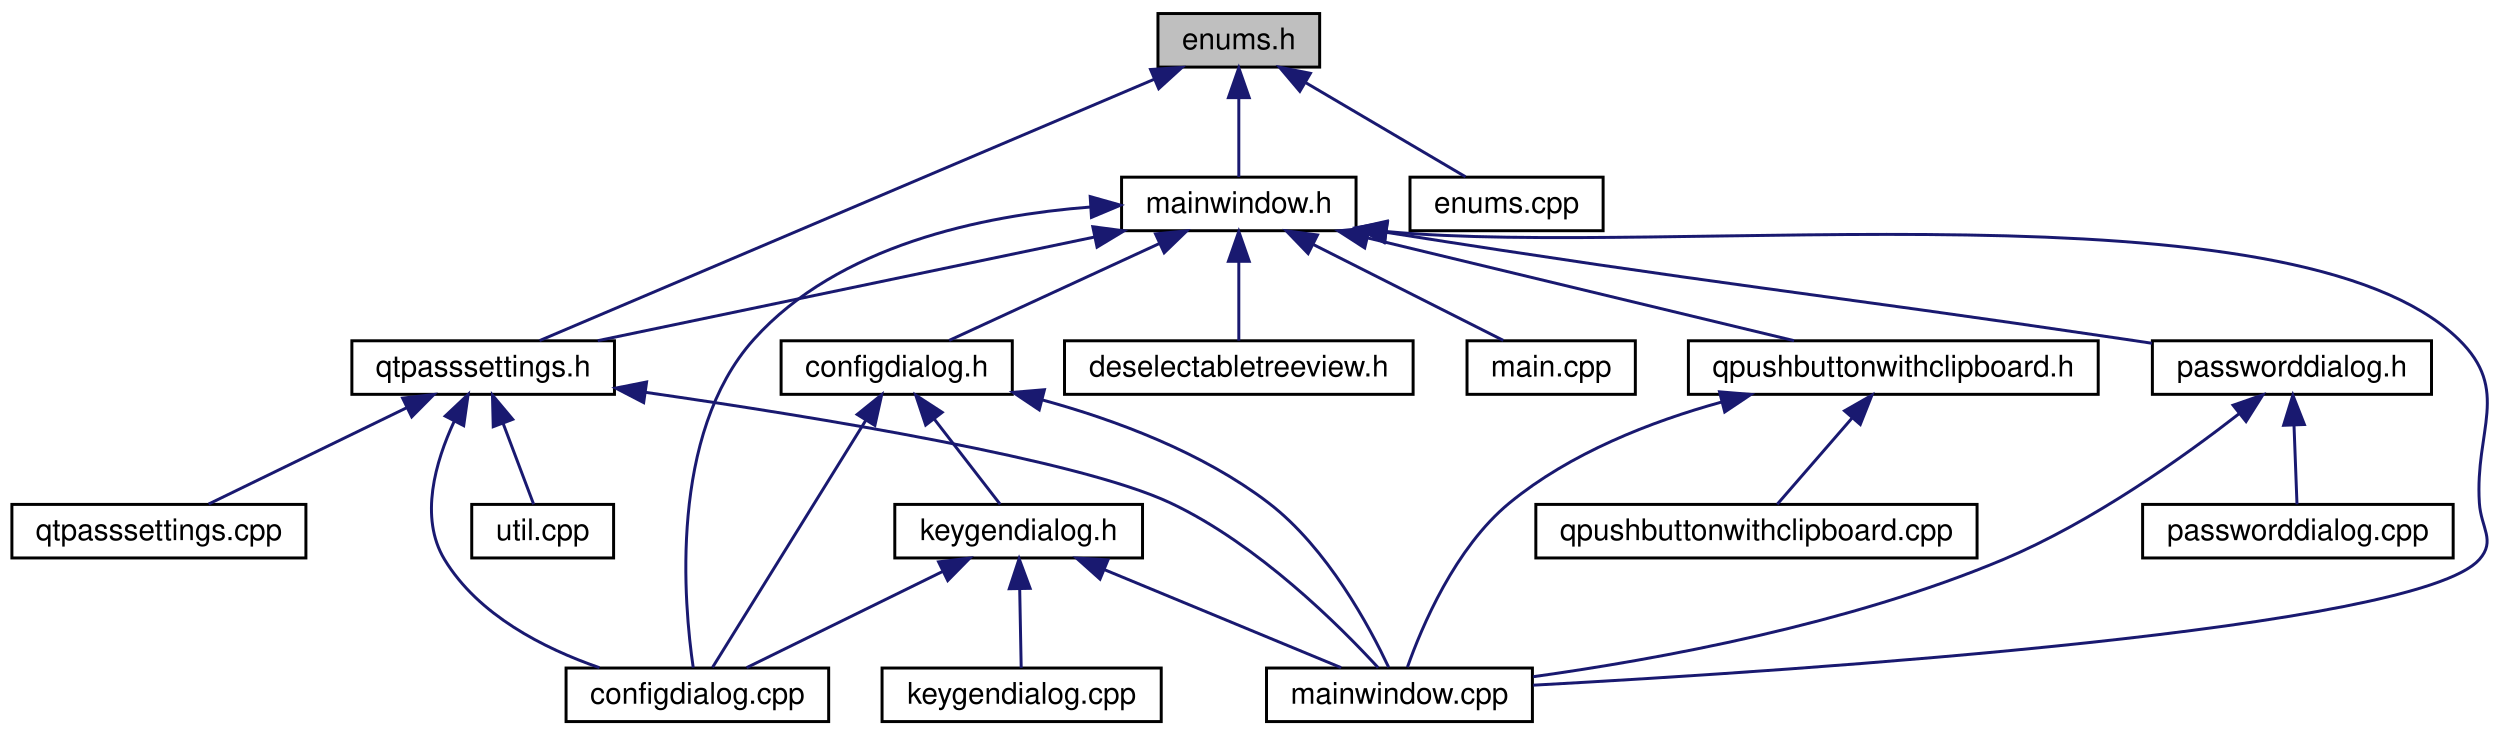
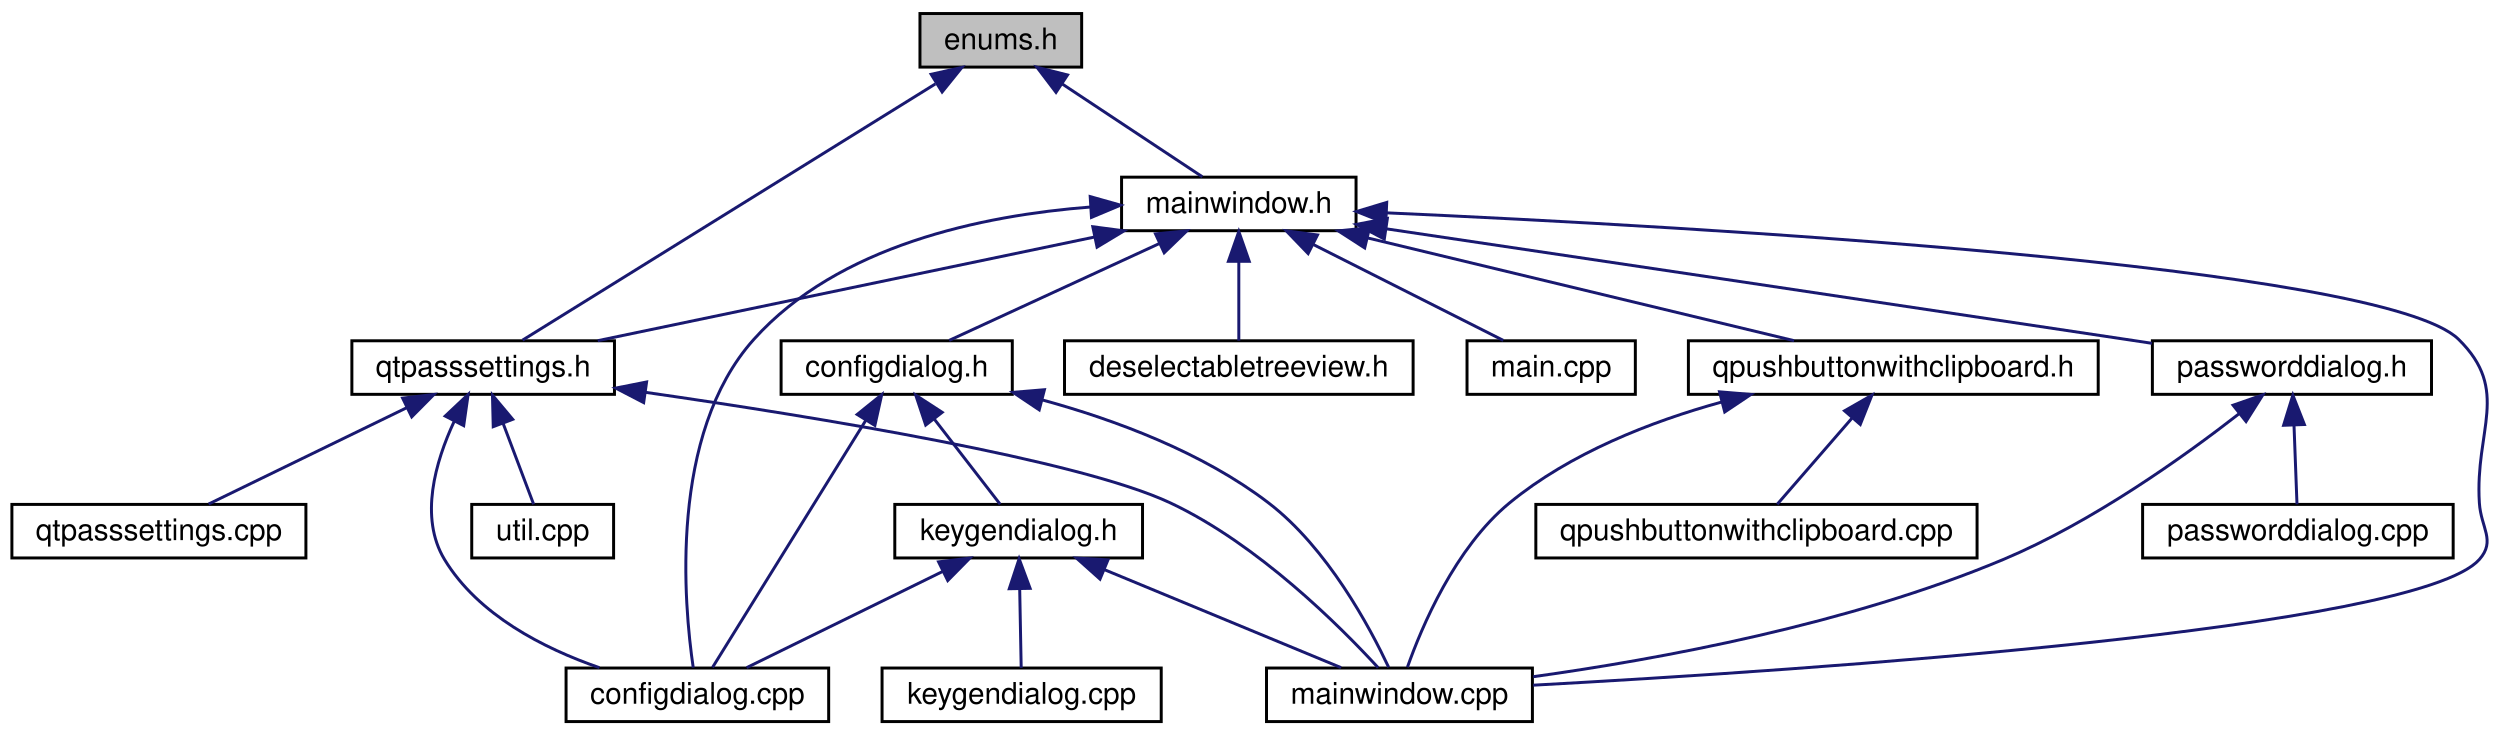
<svg xmlns="http://www.w3.org/2000/svg" xmlns:xlink="http://www.w3.org/1999/xlink" width="840pt" height="247pt" viewBox="0.00 0.00 840.35 247.00">
  <g id="graph0" class="graph" transform="scale(1 1) rotate(0) translate(4 243)">
    <g id="node1" class="node">
-       <polygon fill="#bfbfbf" stroke="black" points="385.236,-220.5 385.236,-238.5 439.591,-238.5 439.591,-220.5 385.236,-220.5" />
-       <text text-anchor="middle" x="412.414" y="-226.5" font-family="Helvetica,sans-Serif" font-size="10.00">enums.h</text>
+       <polygon fill="#bfbfbf" stroke="black" points="305.236,-220.5 305.236,-238.5 359.591,-238.5 359.591,-220.5 305.236,-220.5" />
+       <text text-anchor="middle" x="332.414" y="-226.5" font-family="Helvetica,sans-Serif" font-size="10.00">enums.h</text>
    </g>
    <g id="node2" class="node">
      <g id="a_node2">
        <a xlink:href="mainwindow_8h.html" target="_top" xlink:title="mainwindow.h">
          <polygon fill="none" stroke="black" points="373.005,-165.5 373.005,-183.5 451.822,-183.5 451.822,-165.5 373.005,-165.5" />
          <text text-anchor="middle" x="412.414" y="-171.5" font-family="Helvetica,sans-Serif" font-size="10.00">mainwindow.h</text>
        </a>
      </g>
    </g>
    <g id="edge1" class="edge">
-       <path fill="none" stroke="midnightblue" d="M412.414,-210.175C412.414,-201.094 412.414,-190.595 412.414,-183.55" />
-       <polygon fill="midnightblue" stroke="midnightblue" points="408.914,-210.219 412.414,-220.219 415.914,-210.219 408.914,-210.219" />
+       <path fill="none" stroke="midnightblue" d="M353.135,-214.772C368.046,-204.894 387.653,-191.904 400.149,-183.625" />
+       <polygon fill="midnightblue" stroke="midnightblue" points="350.967,-212.01 344.564,-220.45 354.833,-217.845 350.967,-212.01" />
    </g>
    <g id="node8" class="node">
      <g id="a_node8">
        <a xlink:href="qtpasssettings_8h.html" target="_top" xlink:title="qtpasssettings.h">
          <polygon fill="none" stroke="black" points="114.281,-110.5 114.281,-128.5 202.546,-128.5 202.546,-110.5 114.281,-110.5" />
          <text text-anchor="middle" x="158.414" y="-116.5" font-family="Helvetica,sans-Serif" font-size="10.00">qtpasssettings.h</text>
        </a>
      </g>
    </g>
    <g id="edge24" class="edge">
-       <path fill="none" stroke="midnightblue" d="M383.965,-216.404C331.672,-194.169 221.586,-147.361 177.38,-128.564" />
-       <polygon fill="midnightblue" stroke="midnightblue" points="382.75,-219.69 393.322,-220.382 385.489,-213.249 382.75,-219.69" />
-     </g>
-     <g id="node17" class="node">
-       <g id="a_node17">
-         <a xlink:href="enums_8cpp.html" target="_top" xlink:title="enums.cpp">
-           <polygon fill="none" stroke="black" points="469.956,-165.5 469.956,-183.5 534.872,-183.5 534.872,-165.5 469.956,-165.5" />
-           <text text-anchor="middle" x="502.414" y="-171.5" font-family="Helvetica,sans-Serif" font-size="10.00">enums.cpp</text>
-         </a>
-       </g>
-     </g>
-     <g id="edge25" class="edge">
-       <path fill="none" stroke="midnightblue" d="M434.782,-215.328C451.664,-205.386 474.293,-192.06 488.616,-183.625" />
-       <polygon fill="midnightblue" stroke="midnightblue" points="432.923,-212.36 426.083,-220.45 436.476,-218.392 432.923,-212.36" />
+       <path fill="none" stroke="midnightblue" d="M310.43,-214.855C273.806,-192.123 201.39,-147.175 171.644,-128.712" />
+       <polygon fill="midnightblue" stroke="midnightblue" points="308.993,-218.083 319.335,-220.382 312.685,-212.135 308.993,-218.083" />
    </g>
    <g id="node3" class="node">
      <g id="a_node3">
        <a xlink:href="configdialog_8h.html" target="_top" xlink:title="configdialog.h">
          <polygon fill="none" stroke="black" points="258.557,-110.5 258.557,-128.5 336.271,-128.5 336.271,-110.5 258.557,-110.5" />
          <text text-anchor="middle" x="297.414" y="-116.5" font-family="Helvetica,sans-Serif" font-size="10.00">configdialog.h</text>
        </a>
      </g>
    </g>
    <g id="edge2" class="edge">
      <path fill="none" stroke="midnightblue" d="M385.613,-161.148C363.874,-151.13 333.854,-137.294 315.044,-128.625" />
      <polygon fill="midnightblue" stroke="midnightblue" points="384.401,-164.443 394.948,-165.45 387.331,-158.086 384.401,-164.443" />
    </g>
    <g id="node4" class="node">
      <g id="a_node4">
        <a xlink:href="configdialog_8cpp.html" target="_top" xlink:title="configdialog.cpp">
          <polygon fill="none" stroke="black" points="186.276,-0.5 186.276,-18.5 274.551,-18.5 274.551,-0.5 186.276,-0.5" />
          <text text-anchor="middle" x="230.414" y="-6.5" font-family="Helvetica,sans-Serif" font-size="10.00">configdialog.cpp</text>
        </a>
      </g>
    </g>
    <g id="edge9" class="edge">
      <path fill="none" stroke="midnightblue" d="M362.642,-173.473C325.963,-170.642 277.717,-160.523 249.414,-129 220.738,-97.063 225.909,-39.793 229.023,-18.64" />
      <polygon fill="midnightblue" stroke="midnightblue" points="362.458,-176.969 372.654,-174.091 362.889,-169.982 362.458,-176.969" />
    </g>
    <g id="node7" class="node">
      <g id="a_node7">
        <a xlink:href="mainwindow_8cpp.html" target="_top" xlink:title="mainwindow.cpp">
          <polygon fill="none" stroke="black" points="421.724,-0.5 421.724,-18.5 511.103,-18.5 511.103,-0.5 421.724,-0.5" />
          <text text-anchor="middle" x="466.414" y="-6.5" font-family="Helvetica,sans-Serif" font-size="10.00">mainwindow.cpp</text>
        </a>
      </g>
    </g>
    <g id="edge17" class="edge">
-       <path fill="none" stroke="midnightblue" d="M462.151,-165.22C557.218,-156.238 766.724,-183.195 822.414,-129 840.073,-111.814 827.855,-98.592 829.414,-74 829.948,-65.573 835.01,-61.324 829.414,-55 808.639,-31.523 603.865,-17.784 511.363,-12.731" />
-       <polygon fill="midnightblue" stroke="midnightblue" points="461.492,-161.772 451.956,-166.388 462.289,-168.727 461.492,-161.772" />
+       <path fill="none" stroke="midnightblue" d="M462.195,-171.502C565.802,-166.864 797.128,-153.822 822.414,-129 839.998,-111.737 827.855,-98.592 829.414,-74 829.948,-65.573 835.01,-61.324 829.414,-55 808.639,-31.523 603.865,-17.784 511.363,-12.731" />
+       <polygon fill="midnightblue" stroke="midnightblue" points="461.823,-168.015 451.986,-171.951 462.13,-175.008 461.823,-168.015" />
    </g>
    <g id="edge10" class="edge">
      <path fill="none" stroke="midnightblue" d="M363.877,-163.372C315.324,-153.241 241.613,-137.861 196.937,-128.538" />
      <polygon fill="midnightblue" stroke="midnightblue" points="363.332,-166.834 373.836,-165.45 364.762,-159.982 363.332,-166.834" />
    </g>
    <g id="node11" class="node">
      <g id="a_node11">
        <a xlink:href="deselectabletreeview_8h.html" target="_top" xlink:title="deselectabletreeview.h">
          <polygon fill="none" stroke="black" points="353.823,-110.5 353.823,-128.5 471.004,-128.5 471.004,-110.5 353.823,-110.5" />
          <text text-anchor="middle" x="412.414" y="-116.5" font-family="Helvetica,sans-Serif" font-size="10.00">deselectabletreeview.h</text>
        </a>
      </g>
    </g>
    <g id="edge15" class="edge">
      <path fill="none" stroke="midnightblue" d="M412.414,-155.175C412.414,-146.094 412.414,-135.595 412.414,-128.55" />
      <polygon fill="midnightblue" stroke="midnightblue" points="408.914,-155.219 412.414,-165.219 415.914,-155.219 408.914,-155.219" />
    </g>
    <g id="node12" class="node">
      <g id="a_node12">
        <a xlink:href="main_8cpp.html" target="_top" xlink:title="main.cpp">
          <polygon fill="none" stroke="black" points="489.125,-110.5 489.125,-128.5 545.702,-128.5 545.702,-110.5 489.125,-110.5" />
          <text text-anchor="middle" x="517.414" y="-116.5" font-family="Helvetica,sans-Serif" font-size="10.00">main.cpp</text>
        </a>
      </g>
    </g>
    <g id="edge16" class="edge">
      <path fill="none" stroke="midnightblue" d="M437.422,-160.877C457.225,-150.881 484.297,-137.216 501.316,-128.625" />
      <polygon fill="midnightblue" stroke="midnightblue" points="435.711,-157.82 428.361,-165.45 438.865,-164.069 435.711,-157.82" />
    </g>
    <g id="node13" class="node">
      <g id="a_node13">
        <a xlink:href="passworddialog_8h.html" target="_top" xlink:title="passworddialog.h">
          <polygon fill="none" stroke="black" points="719.5,-110.5 719.5,-128.5 813.327,-128.5 813.327,-110.5 719.5,-110.5" />
          <text text-anchor="middle" x="766.414" y="-116.5" font-family="Helvetica,sans-Serif" font-size="10.00">passworddialog.h</text>
        </a>
      </g>
    </g>
    <g id="edge18" class="edge">
-       <path fill="none" stroke="midnightblue" d="M461.945,-164.956C573.494,-147.315 602.937,-144.926 710.414,-129 713.332,-128.568 716.335,-128.12 719.363,-127.666" />
-       <polygon fill="midnightblue" stroke="midnightblue" points="461.306,-161.514 451.978,-166.538 462.403,-168.427 461.306,-161.514" />
+       <path fill="none" stroke="midnightblue" d="M462.129,-166.113C521.293,-157.314 623.067,-142.151 710.414,-129 713.331,-128.561 716.333,-128.108 719.361,-127.65" />
+       <polygon fill="midnightblue" stroke="midnightblue" points="461.322,-162.695 451.945,-167.628 462.351,-169.619 461.322,-162.695" />
    </g>
    <g id="node15" class="node">
      <g id="a_node15">
        <a xlink:href="qpushbuttonwithclipboard_8h.html" target="_top" xlink:title="qpushbuttonwithclipboard.h">
          <polygon fill="none" stroke="black" points="563.537,-110.5 563.537,-128.5 701.29,-128.5 701.29,-110.5 563.537,-110.5" />
          <text text-anchor="middle" x="632.414" y="-116.5" font-family="Helvetica,sans-Serif" font-size="10.00">qpushbuttonwithclipboard.h</text>
        </a>
      </g>
    </g>
    <g id="edge21" class="edge">
      <path fill="none" stroke="midnightblue" d="M455.78,-163.053C497.84,-152.92 560.756,-137.763 599.047,-128.538" />
      <polygon fill="midnightblue" stroke="midnightblue" points="454.729,-159.706 445.827,-165.45 456.368,-166.511 454.729,-159.706" />
    </g>
    <g id="edge3" class="edge">
      <path fill="none" stroke="midnightblue" d="M287.076,-101.836C272.503,-78.346 246.475,-36.389 235.508,-18.712" />
      <polygon fill="midnightblue" stroke="midnightblue" points="284.132,-103.73 292.378,-110.382 290.08,-100.04 284.132,-103.73" />
    </g>
    <g id="node5" class="node">
      <g id="a_node5">
        <a xlink:href="keygendialog_8h.html" target="_top" xlink:title="keygendialog.h">
          <polygon fill="none" stroke="black" points="296.776,-55.5 296.776,-73.5 380.051,-73.5 380.051,-55.5 296.776,-55.5" />
          <text text-anchor="middle" x="338.414" y="-61.5" font-family="Helvetica,sans-Serif" font-size="10.00">keygendialog.h</text>
        </a>
      </g>
    </g>
    <g id="edge4" class="edge">
      <path fill="none" stroke="midnightblue" d="M309.99,-102.243C317.349,-92.73 326.317,-81.137 332.187,-73.55" />
      <polygon fill="midnightblue" stroke="midnightblue" points="307.17,-100.168 303.82,-110.219 312.707,-104.451 307.17,-100.168" />
    </g>
    <g id="edge8" class="edge">
      <path fill="none" stroke="midnightblue" d="M346.396,-108.611C371.007,-101.864 400.229,-90.985 422.414,-74 442.221,-58.835 456.473,-32.185 462.786,-18.745" />
      <polygon fill="midnightblue" stroke="midnightblue" points="345.319,-105.274 336.516,-111.17 347.074,-112.051 345.319,-105.274" />
    </g>
    <g id="edge5" class="edge">
      <path fill="none" stroke="midnightblue" d="M312.968,-51.013C292.575,-41.005 264.556,-27.255 246.971,-18.625" />
      <polygon fill="midnightblue" stroke="midnightblue" points="311.491,-54.187 322.011,-55.45 314.575,-47.903 311.491,-54.187" />
    </g>
    <g id="node6" class="node">
      <g id="a_node6">
        <a xlink:href="keygendialog_8cpp.html" target="_top" xlink:title="keygendialog.cpp">
          <polygon fill="none" stroke="black" points="292.495,-0.5 292.495,-18.5 386.332,-18.5 386.332,-0.5 292.495,-0.5" />
          <text text-anchor="middle" x="339.414" y="-6.5" font-family="Helvetica,sans-Serif" font-size="10.00">keygendialog.cpp</text>
        </a>
      </g>
    </g>
    <g id="edge6" class="edge">
      <path fill="none" stroke="midnightblue" d="M338.759,-45.175C338.931,-36.094 339.129,-25.595 339.262,-18.55" />
      <polygon fill="midnightblue" stroke="midnightblue" points="335.259,-45.154 338.57,-55.219 342.258,-45.287 335.259,-45.154" />
    </g>
    <g id="edge7" class="edge">
      <path fill="none" stroke="midnightblue" d="M367.268,-51.552C391.535,-41.505 425.571,-27.411 446.79,-18.625" />
      <polygon fill="midnightblue" stroke="midnightblue" points="365.754,-48.391 357.854,-55.45 368.432,-54.858 365.754,-48.391" />
    </g>
    <g id="edge11" class="edge">
      <path fill="none" stroke="midnightblue" d="M148.644,-101.361C142.378,-87.893 136.87,-69.116 145.414,-55 156.712,-36.332 178.705,-25.117 197.489,-18.616" />
      <polygon fill="midnightblue" stroke="midnightblue" points="145.652,-103.194 153.363,-110.46 151.866,-99.972 145.652,-103.194" />
    </g>
    <g id="edge12" class="edge">
      <path fill="none" stroke="midnightblue" d="M213.082,-111.154C271.186,-102.786 358.825,-88.399 389.414,-74 418.887,-60.126 446.598,-32.383 459.24,-18.624" />
      <polygon fill="midnightblue" stroke="midnightblue" points="212.361,-107.721 202.954,-112.595 213.347,-114.651 212.361,-107.721" />
    </g>
    <g id="node9" class="node">
      <g id="a_node9">
        <a xlink:href="qtpasssettings_8cpp.html" target="_top" xlink:title="qtpasssettings.cpp">
          <polygon fill="none" stroke="black" points="0,-55.5 0,-73.5 98.827,-73.5 98.827,-55.5 0,-55.5" />
          <text text-anchor="middle" x="49.414" y="-61.5" font-family="Helvetica,sans-Serif" font-size="10.00">qtpasssettings.cpp</text>
        </a>
      </g>
    </g>
    <g id="edge13" class="edge">
      <path fill="none" stroke="midnightblue" d="M132.732,-106.013C112.151,-96.005 83.872,-82.255 66.124,-73.625" />
      <polygon fill="midnightblue" stroke="midnightblue" points="131.335,-109.225 141.859,-110.45 134.396,-102.93 131.335,-109.225" />
    </g>
    <g id="node10" class="node">
      <g id="a_node10">
        <a xlink:href="util_8cpp.html" target="_top" xlink:title="util.cpp">
          <polygon fill="none" stroke="black" points="154.571,-55.5 154.571,-73.5 202.256,-73.5 202.256,-55.5 154.571,-55.5" />
          <text text-anchor="middle" x="178.414" y="-61.5" font-family="Helvetica,sans-Serif" font-size="10.00">util.cpp</text>
        </a>
      </g>
    </g>
    <g id="edge14" class="edge">
      <path fill="none" stroke="midnightblue" d="M165.104,-100.771C168.58,-91.558 172.659,-80.75 175.376,-73.55" />
      <polygon fill="midnightblue" stroke="midnightblue" points="161.795,-99.627 161.539,-110.219 168.344,-102.098 161.795,-99.627" />
    </g>
    <g id="edge19" class="edge">
      <path fill="none" stroke="midnightblue" d="M748.747,-104.059C730.118,-89.549 699.371,-67.585 669.414,-55 617.522,-33.2 553.492,-21.444 511.386,-15.587" />
      <polygon fill="midnightblue" stroke="midnightblue" points="746.628,-106.845 756.635,-110.325 750.982,-101.364 746.628,-106.845" />
    </g>
    <g id="node14" class="node">
      <g id="a_node14">
        <a xlink:href="passworddialog_8cpp.html" target="_top" xlink:title="passworddialog.cpp">
          <polygon fill="none" stroke="black" points="716.219,-55.5 716.219,-73.5 820.608,-73.5 820.608,-55.5 716.219,-55.5" />
          <text text-anchor="middle" x="768.414" y="-61.5" font-family="Helvetica,sans-Serif" font-size="10.00">passworddialog.cpp</text>
        </a>
      </g>
    </g>
    <g id="edge20" class="edge">
      <path fill="none" stroke="midnightblue" d="M767.105,-100.175C767.448,-91.094 767.844,-80.595 768.11,-73.55" />
      <polygon fill="midnightblue" stroke="midnightblue" points="763.606,-100.094 766.726,-110.219 770.601,-100.358 763.606,-100.094" />
    </g>
    <g id="edge22" class="edge">
      <path fill="none" stroke="midnightblue" d="M574.814,-107.941C550.773,-101.31 523.767,-90.719 503.414,-74 485.075,-58.936 473.853,-32.241 469.087,-18.768" />
      <polygon fill="midnightblue" stroke="midnightblue" points="573.999,-111.346 584.557,-110.463 575.753,-104.569 573.999,-111.346" />
    </g>
    <g id="node16" class="node">
      <g id="a_node16">
        <a xlink:href="qpushbuttonwithclipboard_8cpp.html" target="_top" xlink:title="qpushbuttonwithclipboard.cpp">
          <polygon fill="none" stroke="black" points="512.256,-55.5 512.256,-73.5 660.571,-73.5 660.571,-55.5 512.256,-55.5" />
          <text text-anchor="middle" x="586.414" y="-61.5" font-family="Helvetica,sans-Serif" font-size="10.00">qpushbuttonwithclipboard.cpp</text>
        </a>
      </g>
    </g>
    <g id="edge23" class="edge">
      <path fill="none" stroke="midnightblue" d="M618.556,-102.533C610.253,-92.967 600.052,-81.214 593.4,-73.55" />
      <polygon fill="midnightblue" stroke="midnightblue" points="616.028,-104.961 625.226,-110.219 621.315,-100.372 616.028,-104.961" />
    </g>
  </g>
</svg>
